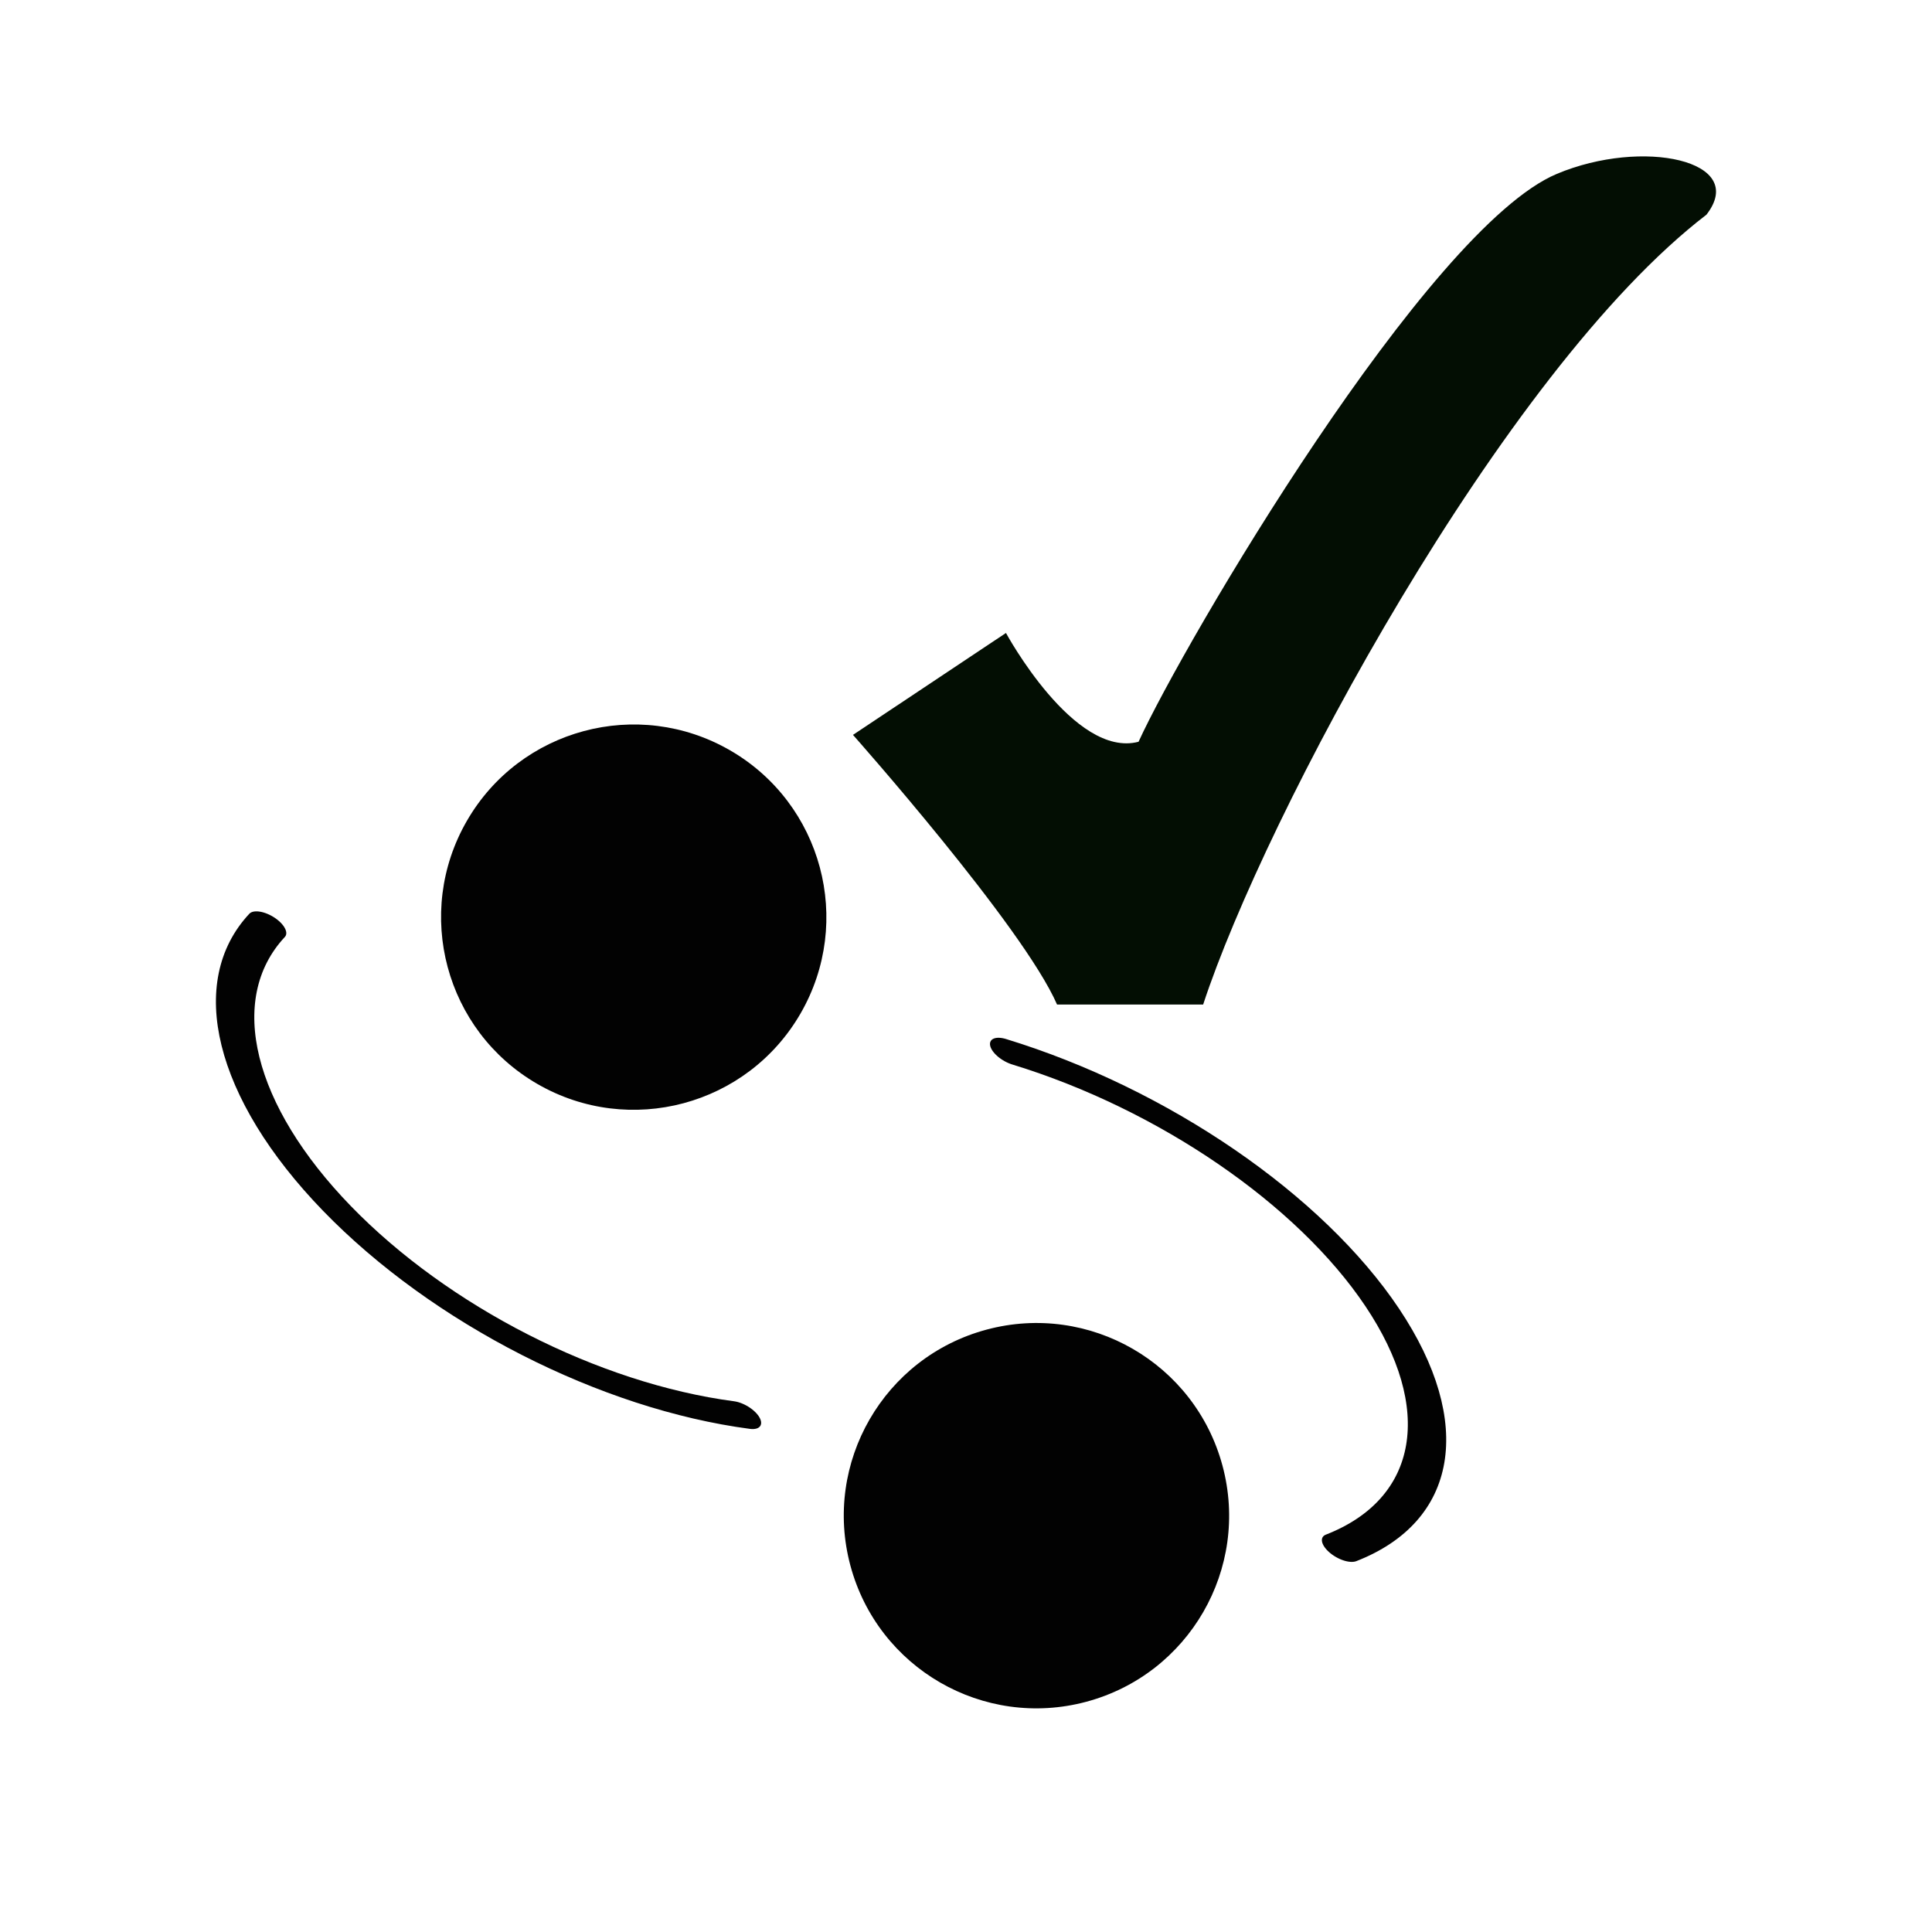
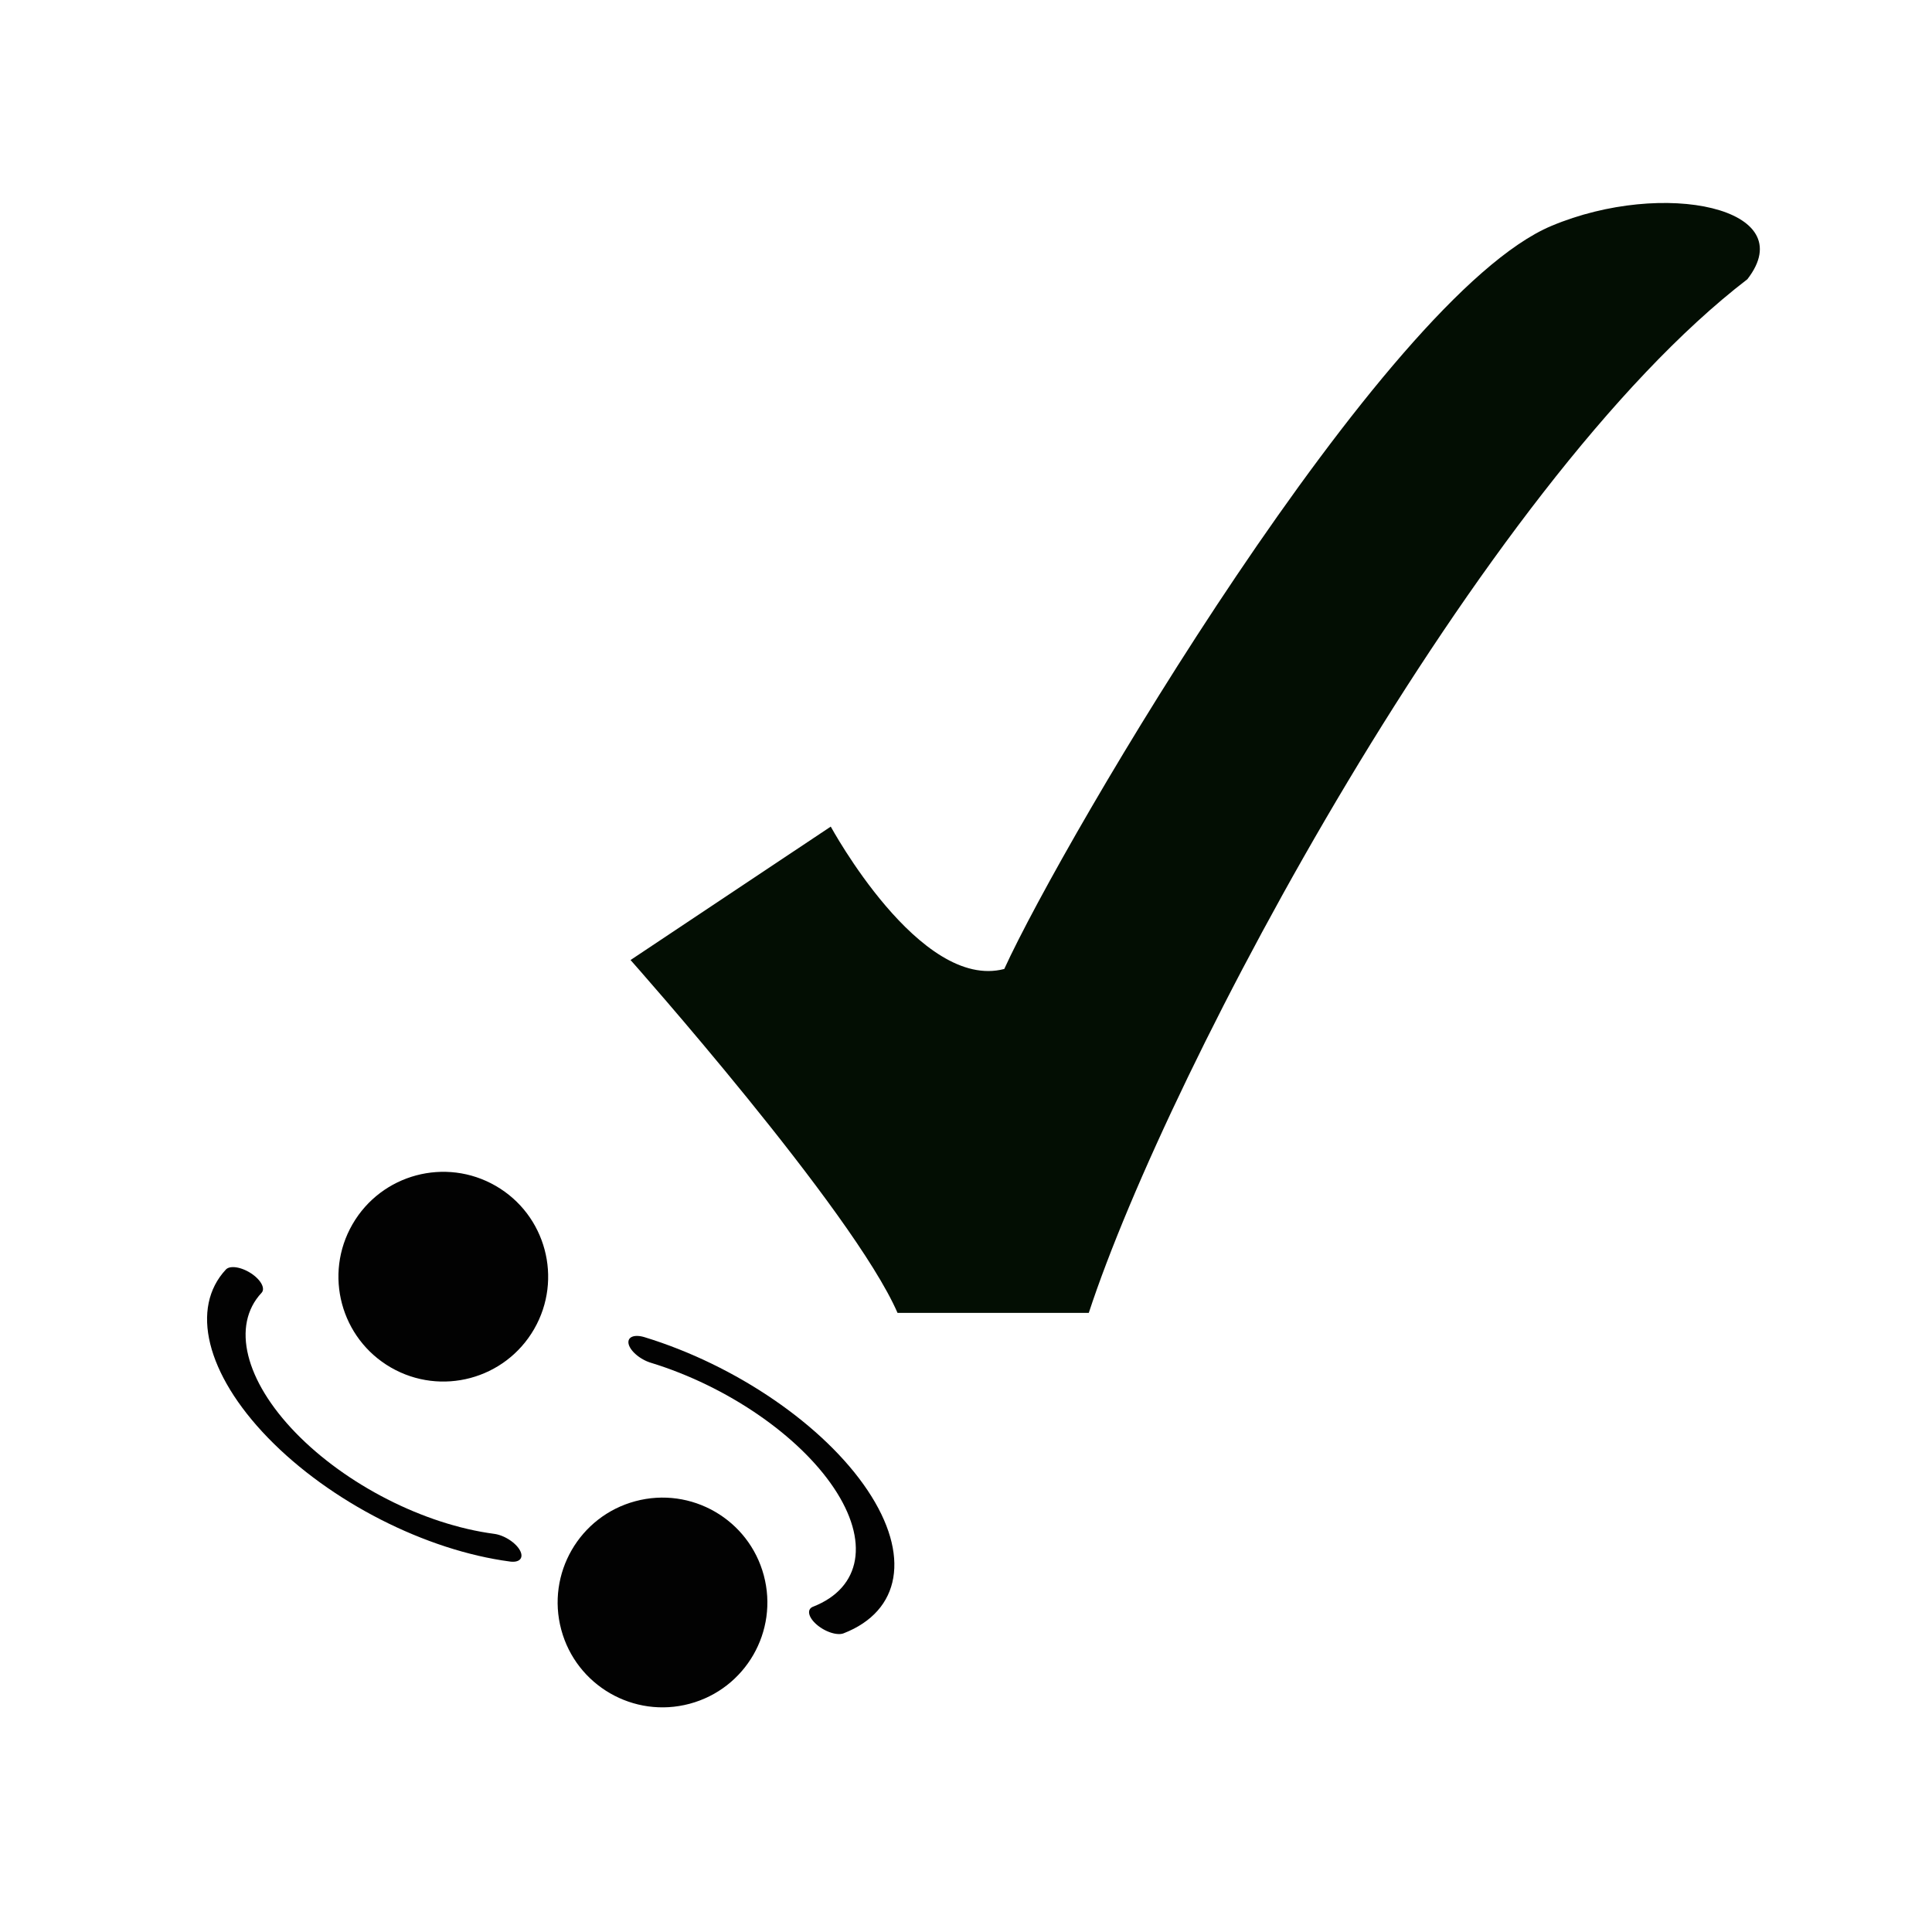
<svg xmlns="http://www.w3.org/2000/svg" xmlns:xlink="http://www.w3.org/1999/xlink" height="16" viewBox="0 0 16 16" width="16" id="svg2" version="1.1" style="fill:#000000">
  <defs id="defs12">
    <radialGradient r="289.783" cy="302.601" cx="297.416" id="rg" gradientTransform="matrix(0.01233202,0,0,0.01212046,7.753128,0.6413162)" fx="297.416" fy="302.601" gradientUnits="userSpaceOnUse">
      <stop id="stop1159" offset="0" stop-color="#080" />
      <stop id="stop1161" offset="1" stop-color="#050" />
    </radialGradient>
    <linearGradient id="linearGradient3775">
      <stop id="stop3777" offset="0" style="stop-color:#939393;stop-opacity:1;" />
      <stop id="stop3779" offset="1" style="stop-color:#f0f0f0;stop-opacity:1;" />
    </linearGradient>
    <linearGradient gradientTransform="matrix(0.7358491,0,0,1.026042,69.83116,551.3423)" gradientUnits="userSpaceOnUse" y2="213.06" x2="64.521" y1="31.14" x1="64.521" id="linearGradient3781" xlink:href="#linearGradient3775" />
+     <radialGradient gradientUnits="userSpaceOnUse" fy="302.601" fx="297.416" gradientTransform="matrix(0.01233202,0,0,0.01212046,7.753128,0.6413162)" id="rg-8" cx="297.416" cy="302.601" r="289.783">
+       <stop stop-color="#080" offset="0" id="stop1159-0" />
+       <stop stop-color="#050" offset="1" id="stop1161-2" />
+     </radialGradient>
  </defs>
-   <g id="g4378" transform="matrix(1.7966,1.037267,-1.037267,1.7966,-2.267013,-23.88655)" style="stroke-width:0.499">
-     <circle r="0.769" cy="11.331" cx="10.725" id="path4161" style="opacity:0.99;fill:#000000;fill-opacity:1;stroke:none;stroke-width:0.942;stroke-miterlimit:4;stroke-dasharray:none;stroke-opacity:1" />
-     <circle transform="rotate(-45)" style="opacity:0.99;fill:#000000;fill-opacity:1;stroke:none;stroke-width:0.942;stroke-miterlimit:4;stroke-dasharray:none;stroke-opacity:1" id="circle4246" cx="0.506" cy="18.32" r="0.769" />
-     <g transform="matrix(1.019127,0,0,0.5001701,-0.1564485,6.105379)" id="g4372" style="stroke-width:0.499">
-       <path style="opacity:0.99;fill:none;fill-opacity:1;stroke:#000000;stroke-width:0.167;stroke-linecap:round;stroke-miterlimit:4;stroke-dasharray:none;stroke-opacity:1" id="path4165" d="M 15.093,9.888 A 1.608,1.749 0 0 1 13.424,10.53 1.608,1.749 0 0 1 12.225,9.114" transform="rotate(15)" />
-       <path transform="rotate(-150)" d="m -15.518,-2.449 a 1.608,1.749 0 0 1 -1.669,0.642 1.608,1.749 0 0 1 -1.2,-1.416" id="path4370" style="opacity:0.99;fill:none;fill-opacity:1;stroke:#000000;stroke-width:0.167;stroke-linecap:round;stroke-miterlimit:4;stroke-dasharray:none;stroke-opacity:1" />
+   <g id="g4378" transform="matrix(0.9779205,0.5646026,-0.5646026,0.9779205,-0.4194739,-6.563209)" style="stroke-width:0.916">
+     <circle r="0.769" cy="11.331" cx="10.725" id="path4161" style="opacity:0.99;fill:#000000;fill-opacity:1;stroke:none;stroke-width:1.73;stroke-miterlimit:4;stroke-dasharray:none;stroke-opacity:1" />
+     <circle transform="rotate(-45)" style="opacity:0.99;fill:#000000;fill-opacity:1;stroke:none;stroke-width:1.73;stroke-miterlimit:4;stroke-dasharray:none;stroke-opacity:1" id="circle4246" cx="0.506" cy="18.32" r="0.769" />
+     <g transform="matrix(1.019127,0,0,0.5001701,-0.1564485,6.105379)" id="g4372" style="stroke-width:0.916">
+       <path style="opacity:0.99;fill:none;fill-opacity:1;stroke:#000000;stroke-width:0.308;stroke-linecap:round;stroke-miterlimit:4;stroke-dasharray:none;stroke-opacity:1" id="path4165" d="M 15.093,9.888 A 1.608,1.749 0 0 1 13.424,10.53 1.608,1.749 0 0 1 12.225,9.114" transform="rotate(15)" />
+       <path transform="rotate(-150)" d="m -15.518,-2.449 a 1.608,1.749 0 0 1 -1.669,0.642 1.608,1.749 0 0 1 -1.2,-1.416" id="path4370" style="opacity:0.99;fill:none;fill-opacity:1;stroke:#000000;stroke-width:0.308;stroke-linecap:round;stroke-miterlimit:4;stroke-dasharray:none;stroke-opacity:1" />
    </g>
  </g>
-   <path id="path1166" d="m 7.064,6.086 c 0,0 1.408,1.586 1.69,2.233 H 9.964 C 10.471,6.771 12.442,3.074 14.132,1.778 14.482,1.328 13.602,1.142 12.893,1.44 11.823,1.889 9.806,5.318 9.429,6.143 8.895,6.283 8.331,5.242 8.331,5.242 Z" style="fill:#030e03;fill-opacity:1;stroke-width:1" />
+   <g style="fill:#000000" id="g2305" transform="translate(-1.437098,0.6025715)">
+     <path style="fill:#030e03;fill-opacity:1;stroke-width:1" d="m 6.659,7.348 c 0,0 1.843,2.075 2.211,2.922 H 10.454 C 11.118,8.244 13.697,3.406 15.908,1.71 16.365,1.121 15.215,0.878 14.286,1.268 12.887,1.855 10.247,6.343 9.754,7.422 9.055,7.606 8.318,6.243 8.317,6.243 Z" id="path1166" />
+   </g>
</svg>
